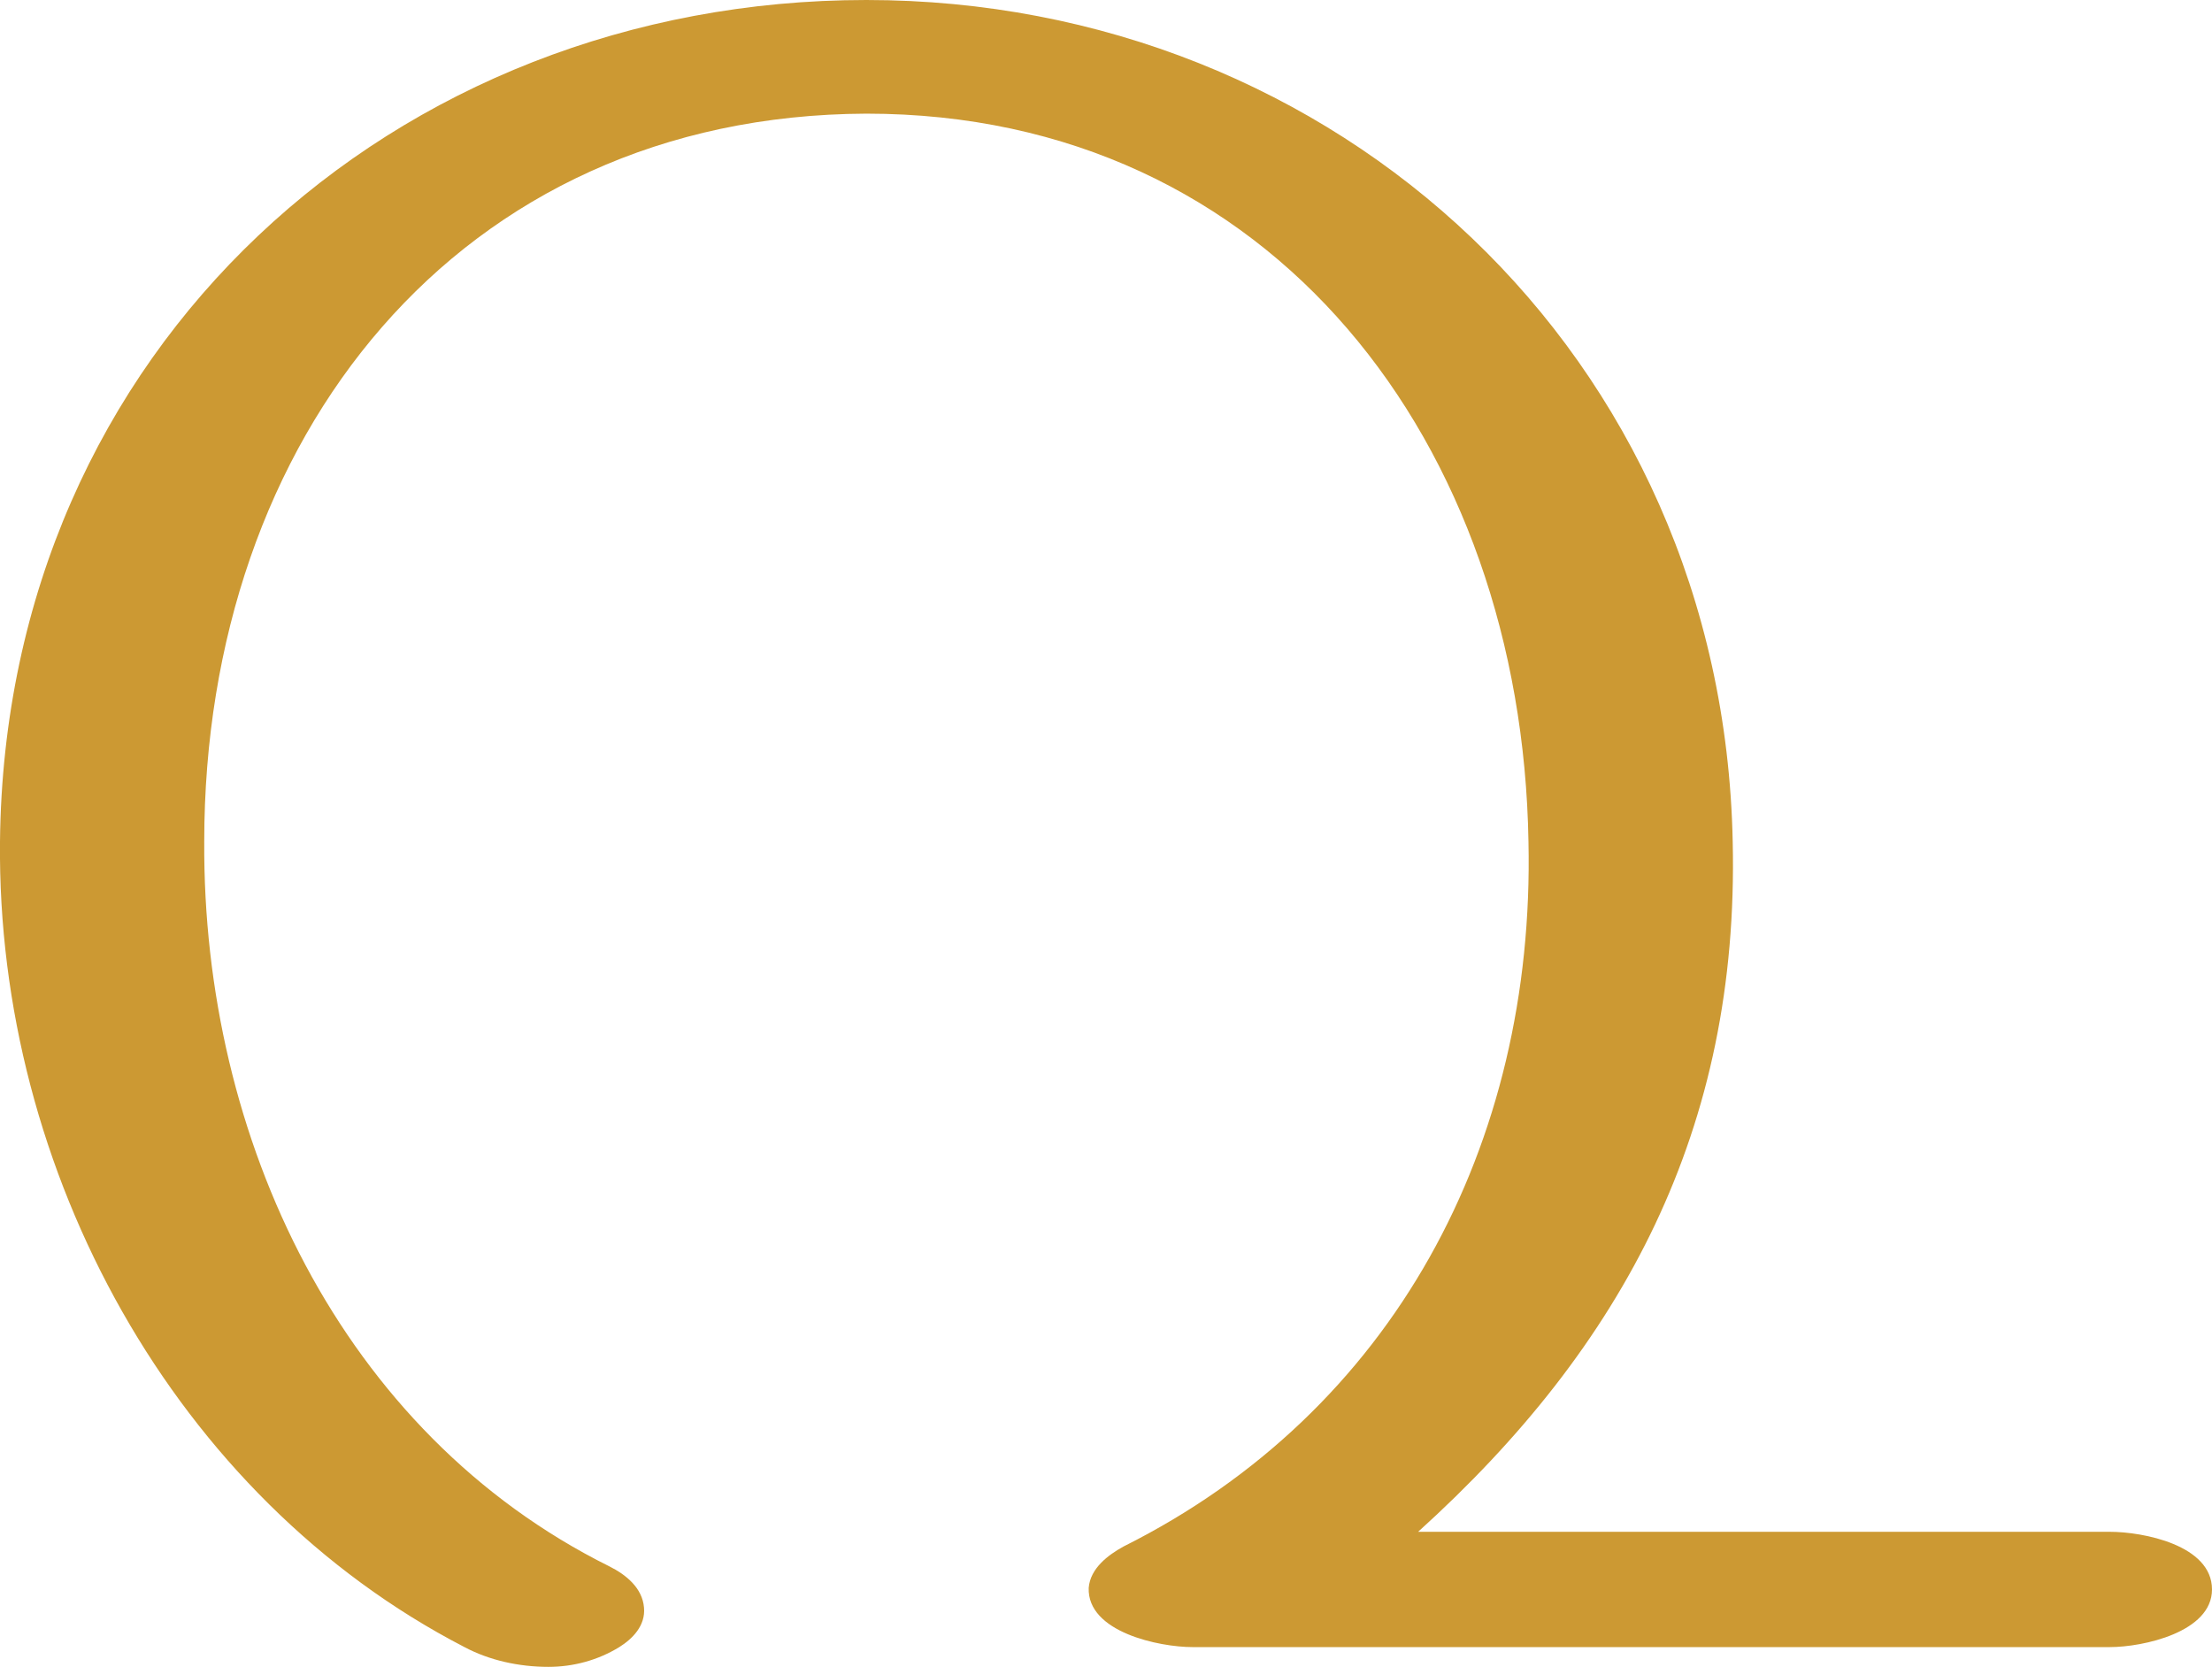
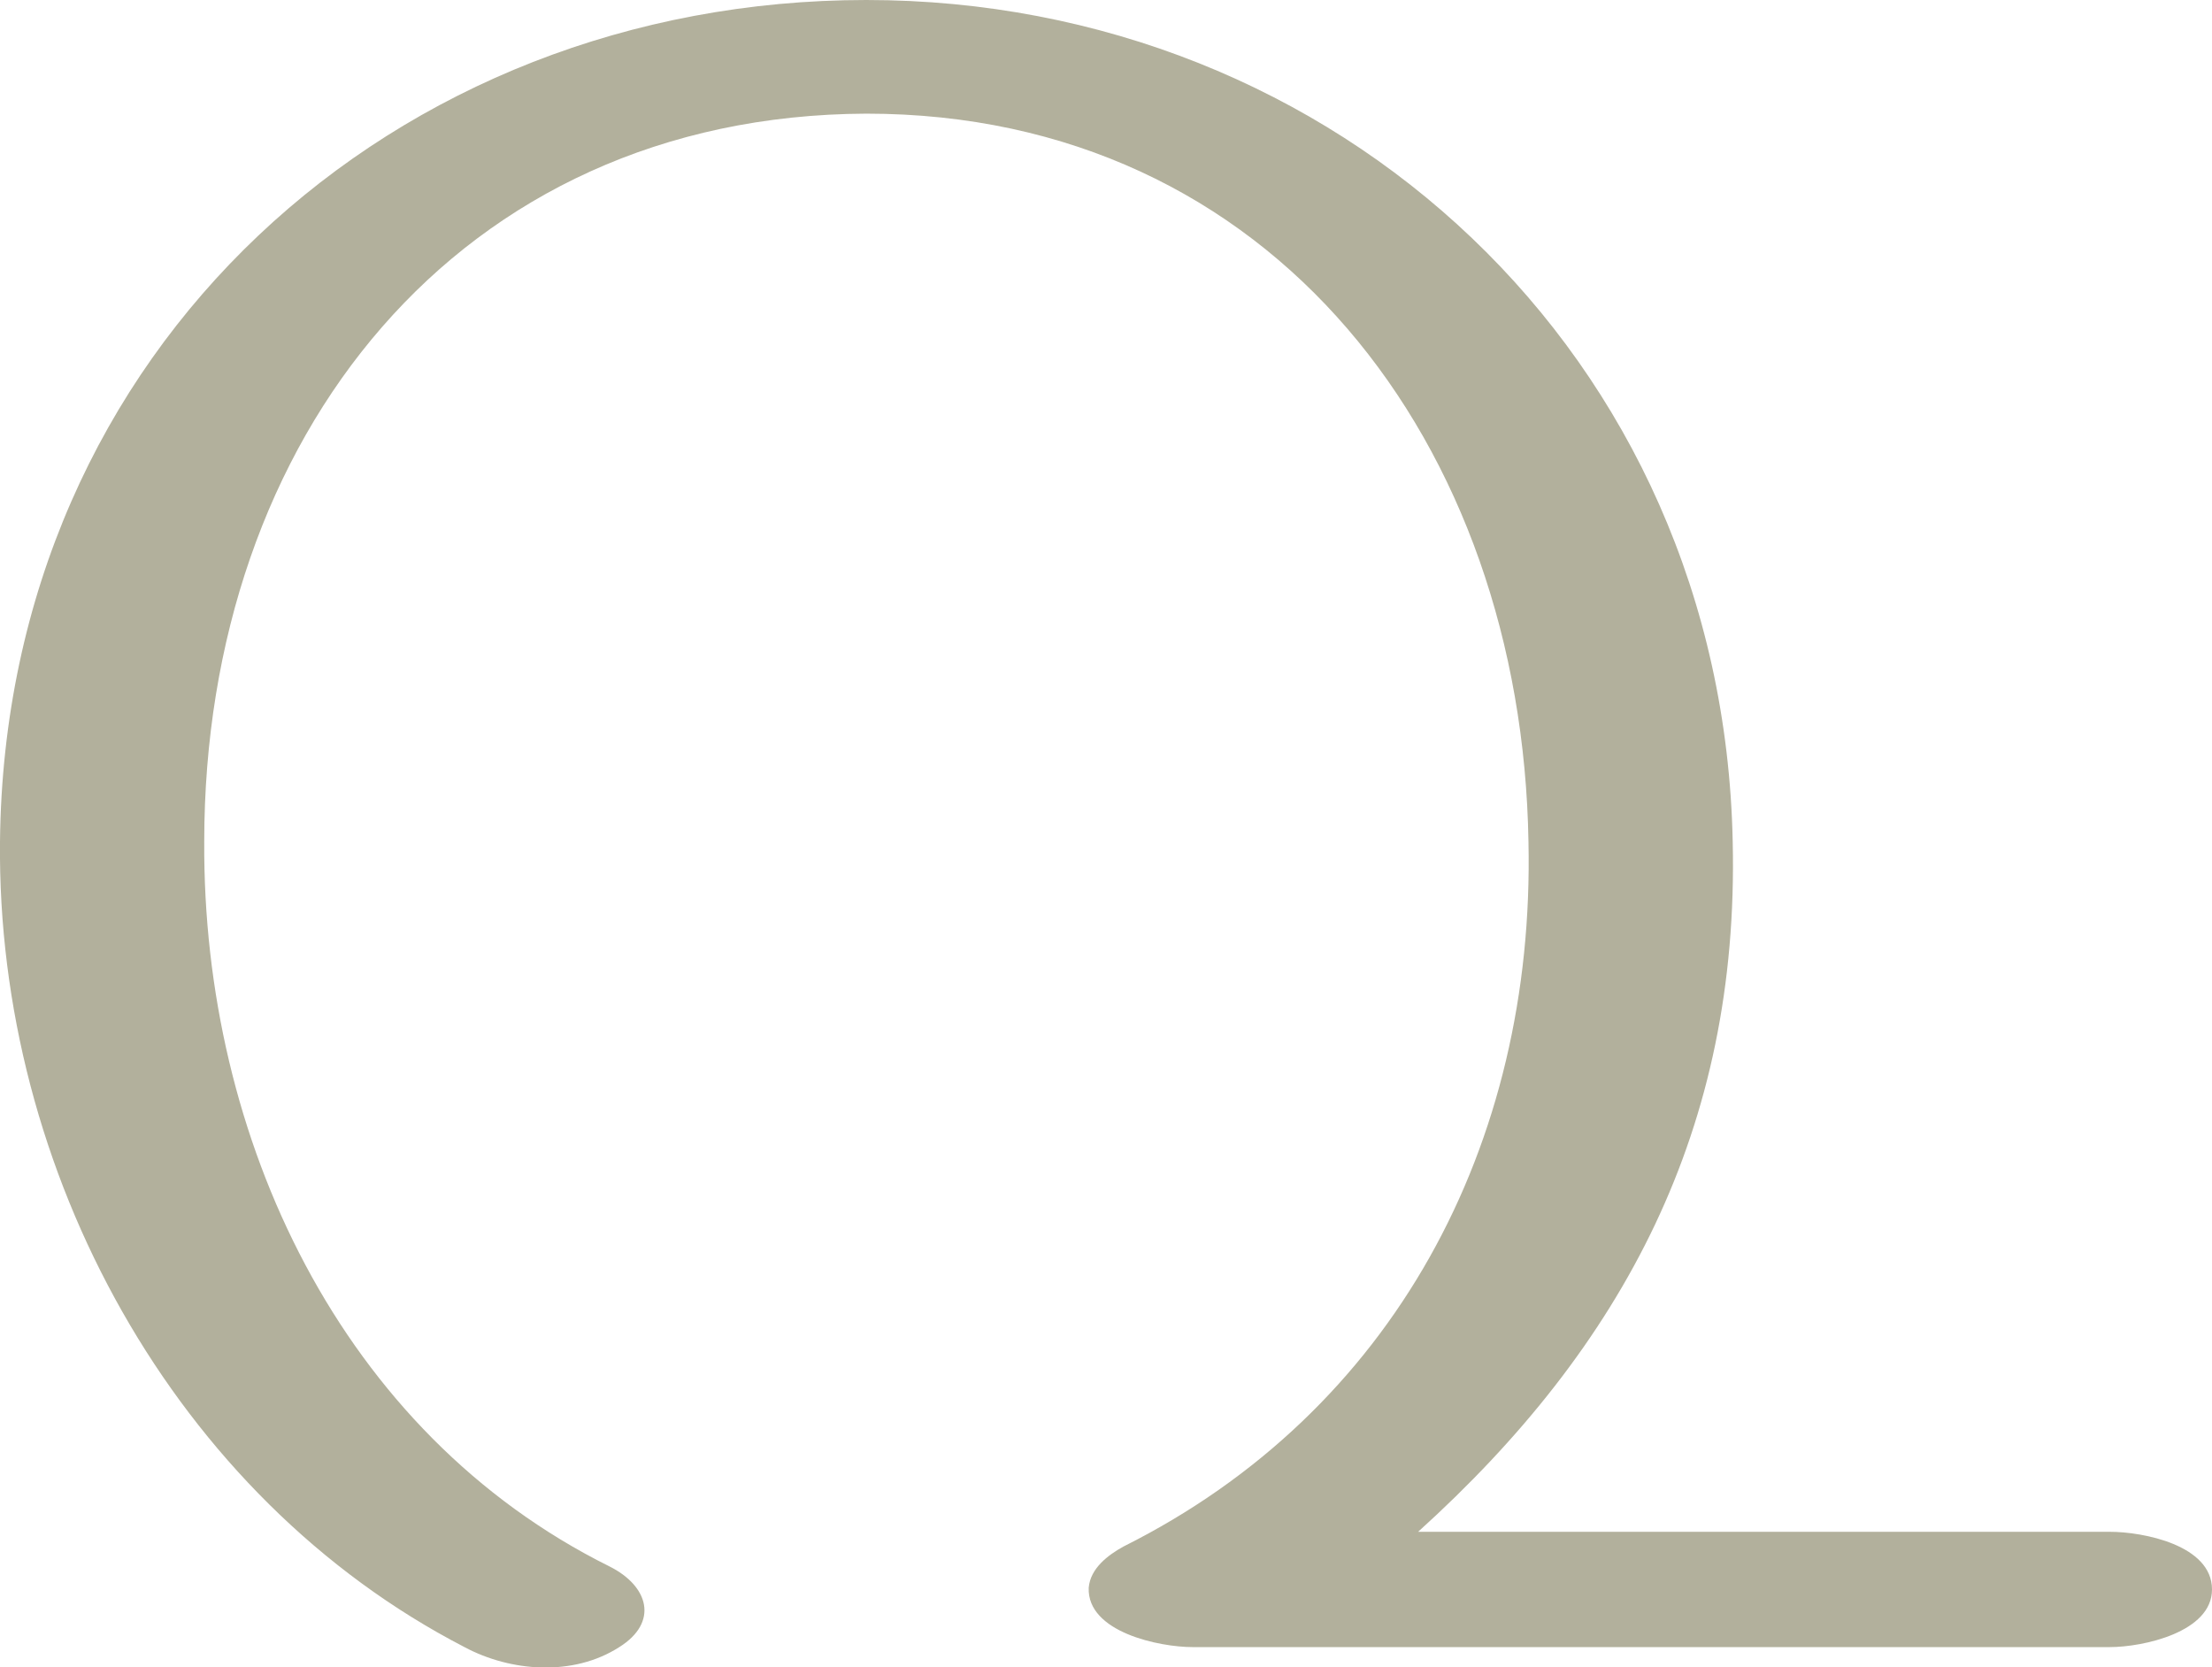
<svg xmlns="http://www.w3.org/2000/svg" xml:space="preserve" width="1343px" height="1012px" version="1.1" style="shape-rendering:geometricPrecision; text-rendering:geometricPrecision; image-rendering:optimizeQuality; fill-rule:evenodd; clip-rule:evenodd" viewBox="0 0 1343 1012">
  <defs>
    <style type="text/css">
   
-     .fil0 {fill:#CC9933;fill-rule:nonzero}
+     .fil0 {fill:#B2B09C;fill-rule:nonzero}
   
  </style>
  </defs>
  <g id="Layer_x0020_1">
-     <path class="fil0" d="M861 930c125,-113 195,-245 191,-419 -6,-296 -241,-511 -526,-511 -286,0 -523,211 -526,511 -2,200 106,398 282,489 15,8 33,12 51,12 15,0 30,-4 43,-12 8,-5 16,-13 15,-24 -1,-12 -11,-20 -21,-25 -163,-81 -247,-260 -246,-440 0,-245 154,-441 402,-442 247,0 398,201 402,442 4,184 -82,346 -246,428 -9,5 -20,13 -21,25 -1,27 43,36 63,36l557 0c20,0 62,-9 62,-35 0,-27 -42,-35 -62,-35l-420 0z" />
+     <path class="fil0" d="M861 930c125,-113 195,-245 191,-419 -6,-296 -241,-511 -526,-511 -286,0 -523,211 -526,511 -2,200 106,398 282,489 28,15 66,18 94,0 24,-15 18,-37 -6,-49 -163,-81 -247,-260 -246,-440 0,-245 154,-441 402,-442 247,0 398,201 402,442 4,184 -82,346 -246,428 -9,5 -20,13 -21,25 -1,27 43,36 63,36l557 0c20,0 62,-9 62,-35 0,-27 -42,-35 -62,-35l-420 0z" />
  </g>
</svg>
